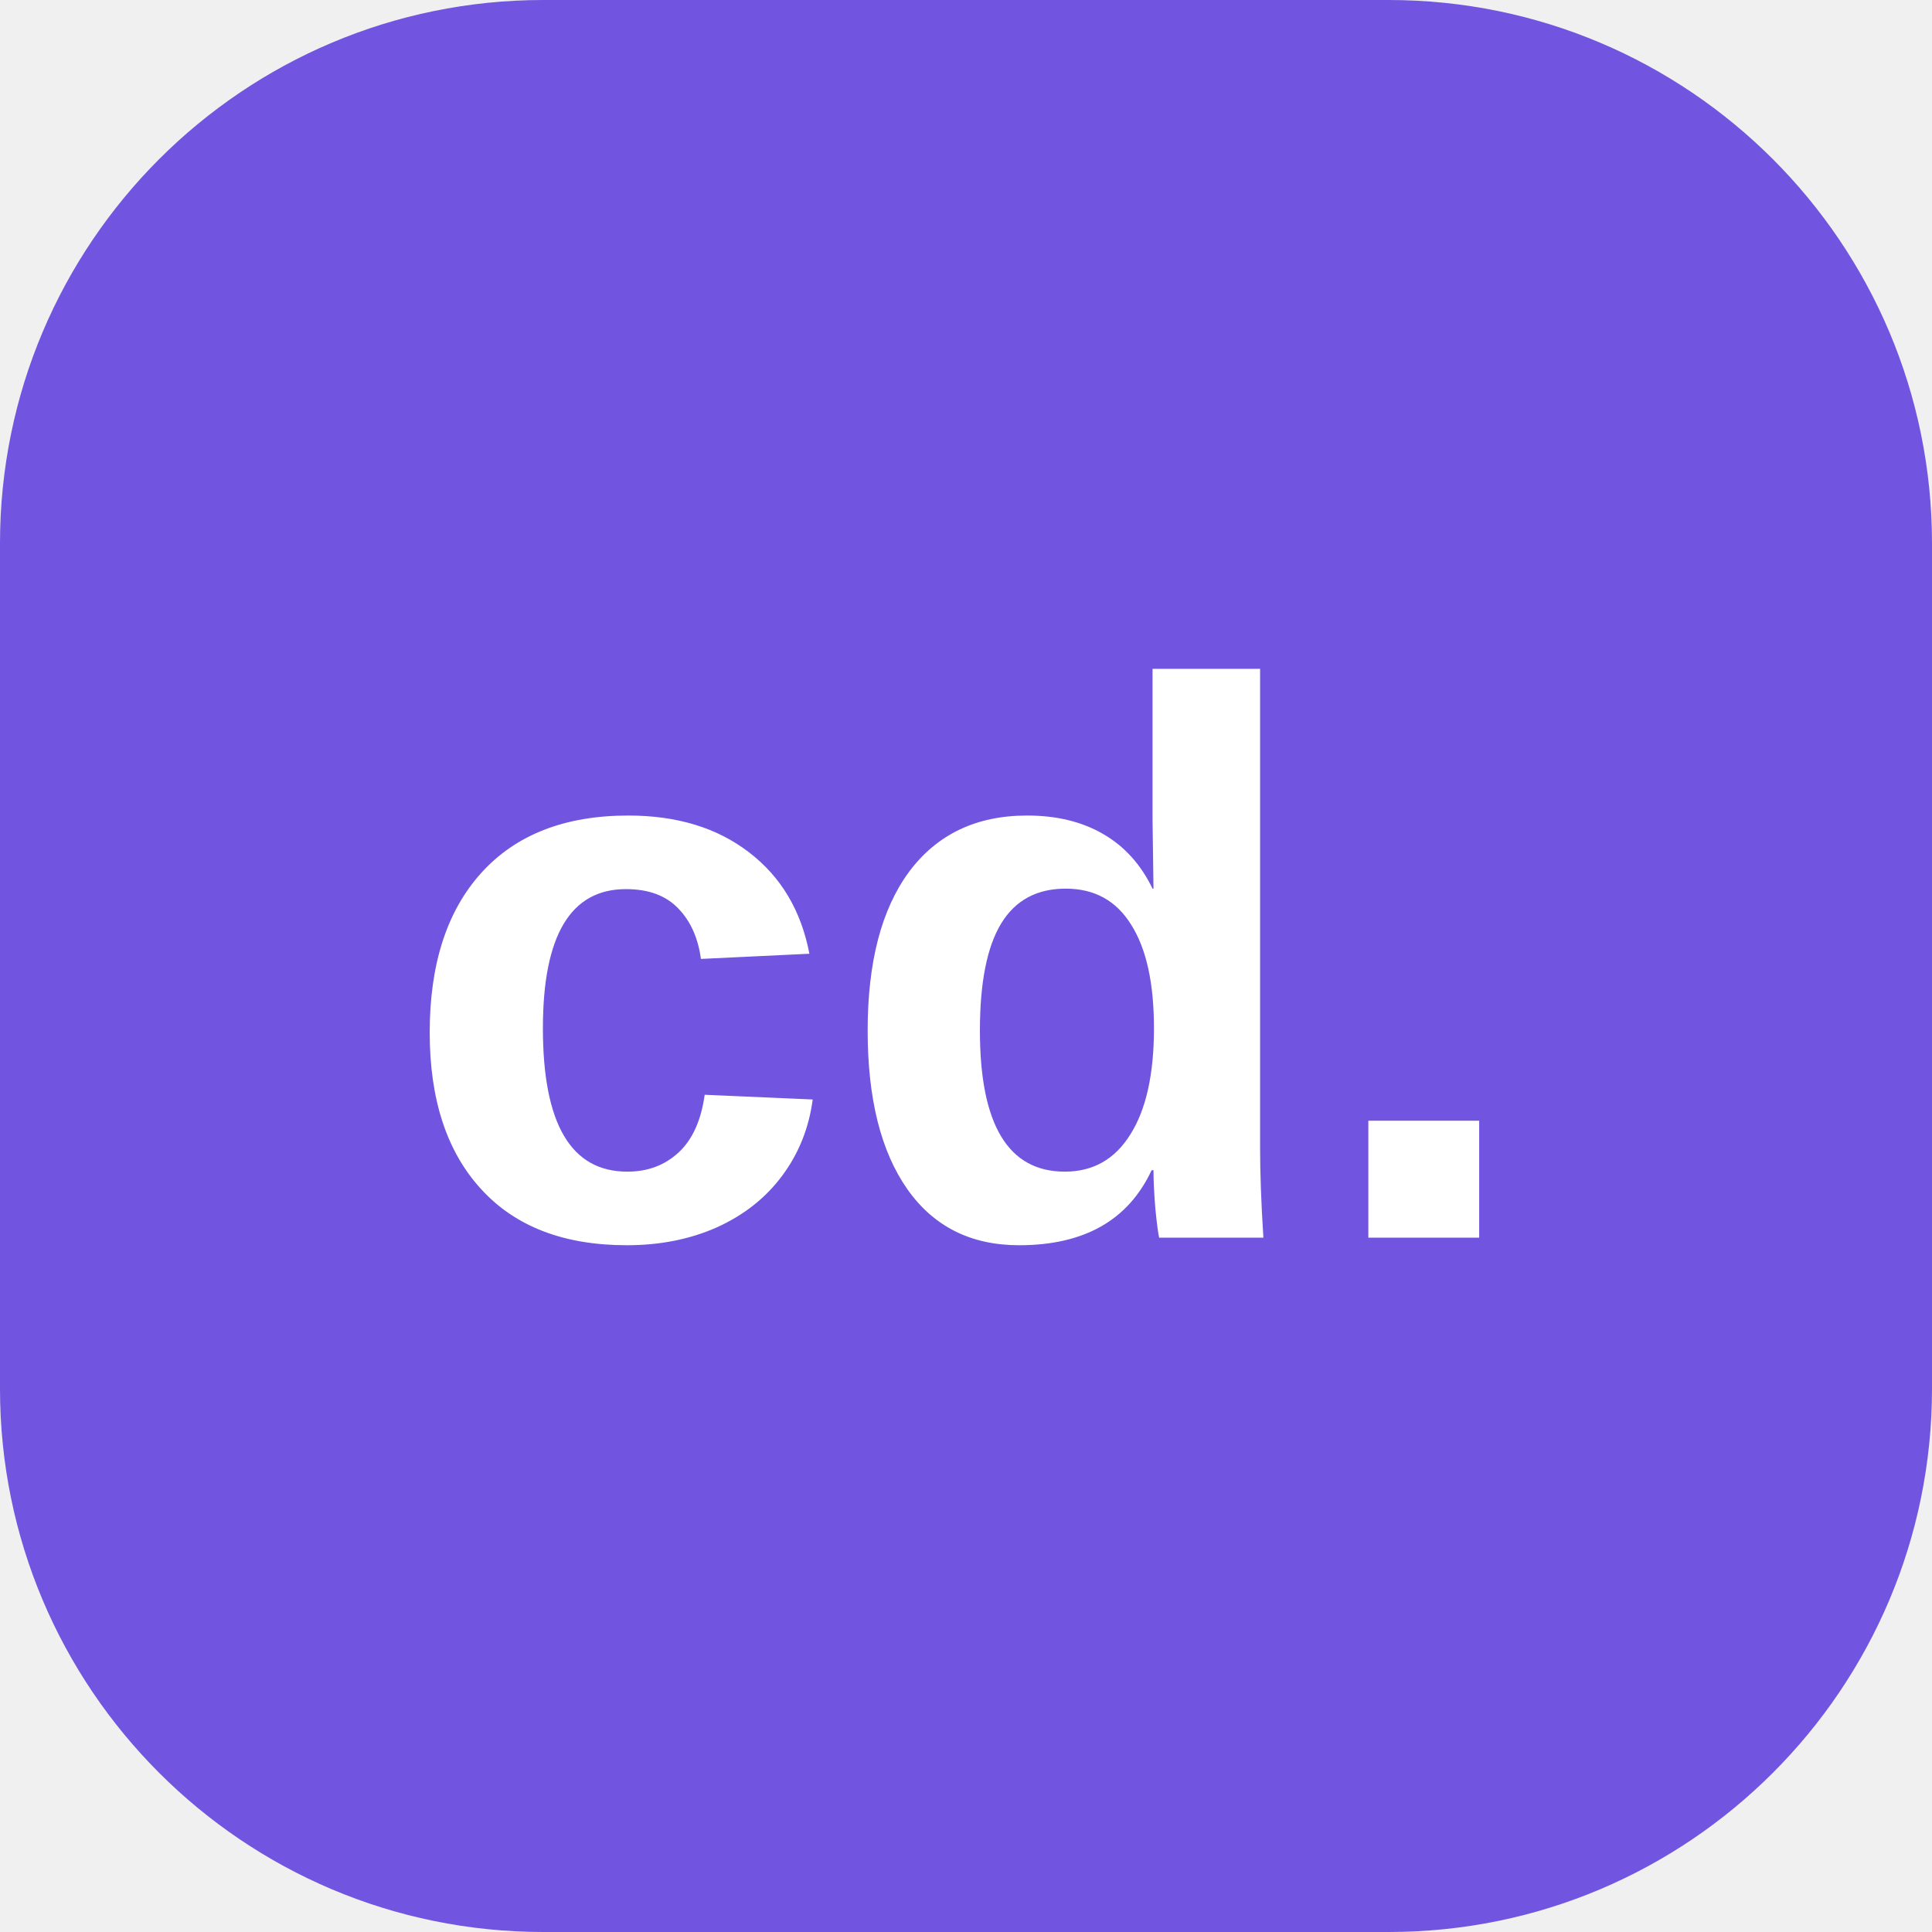
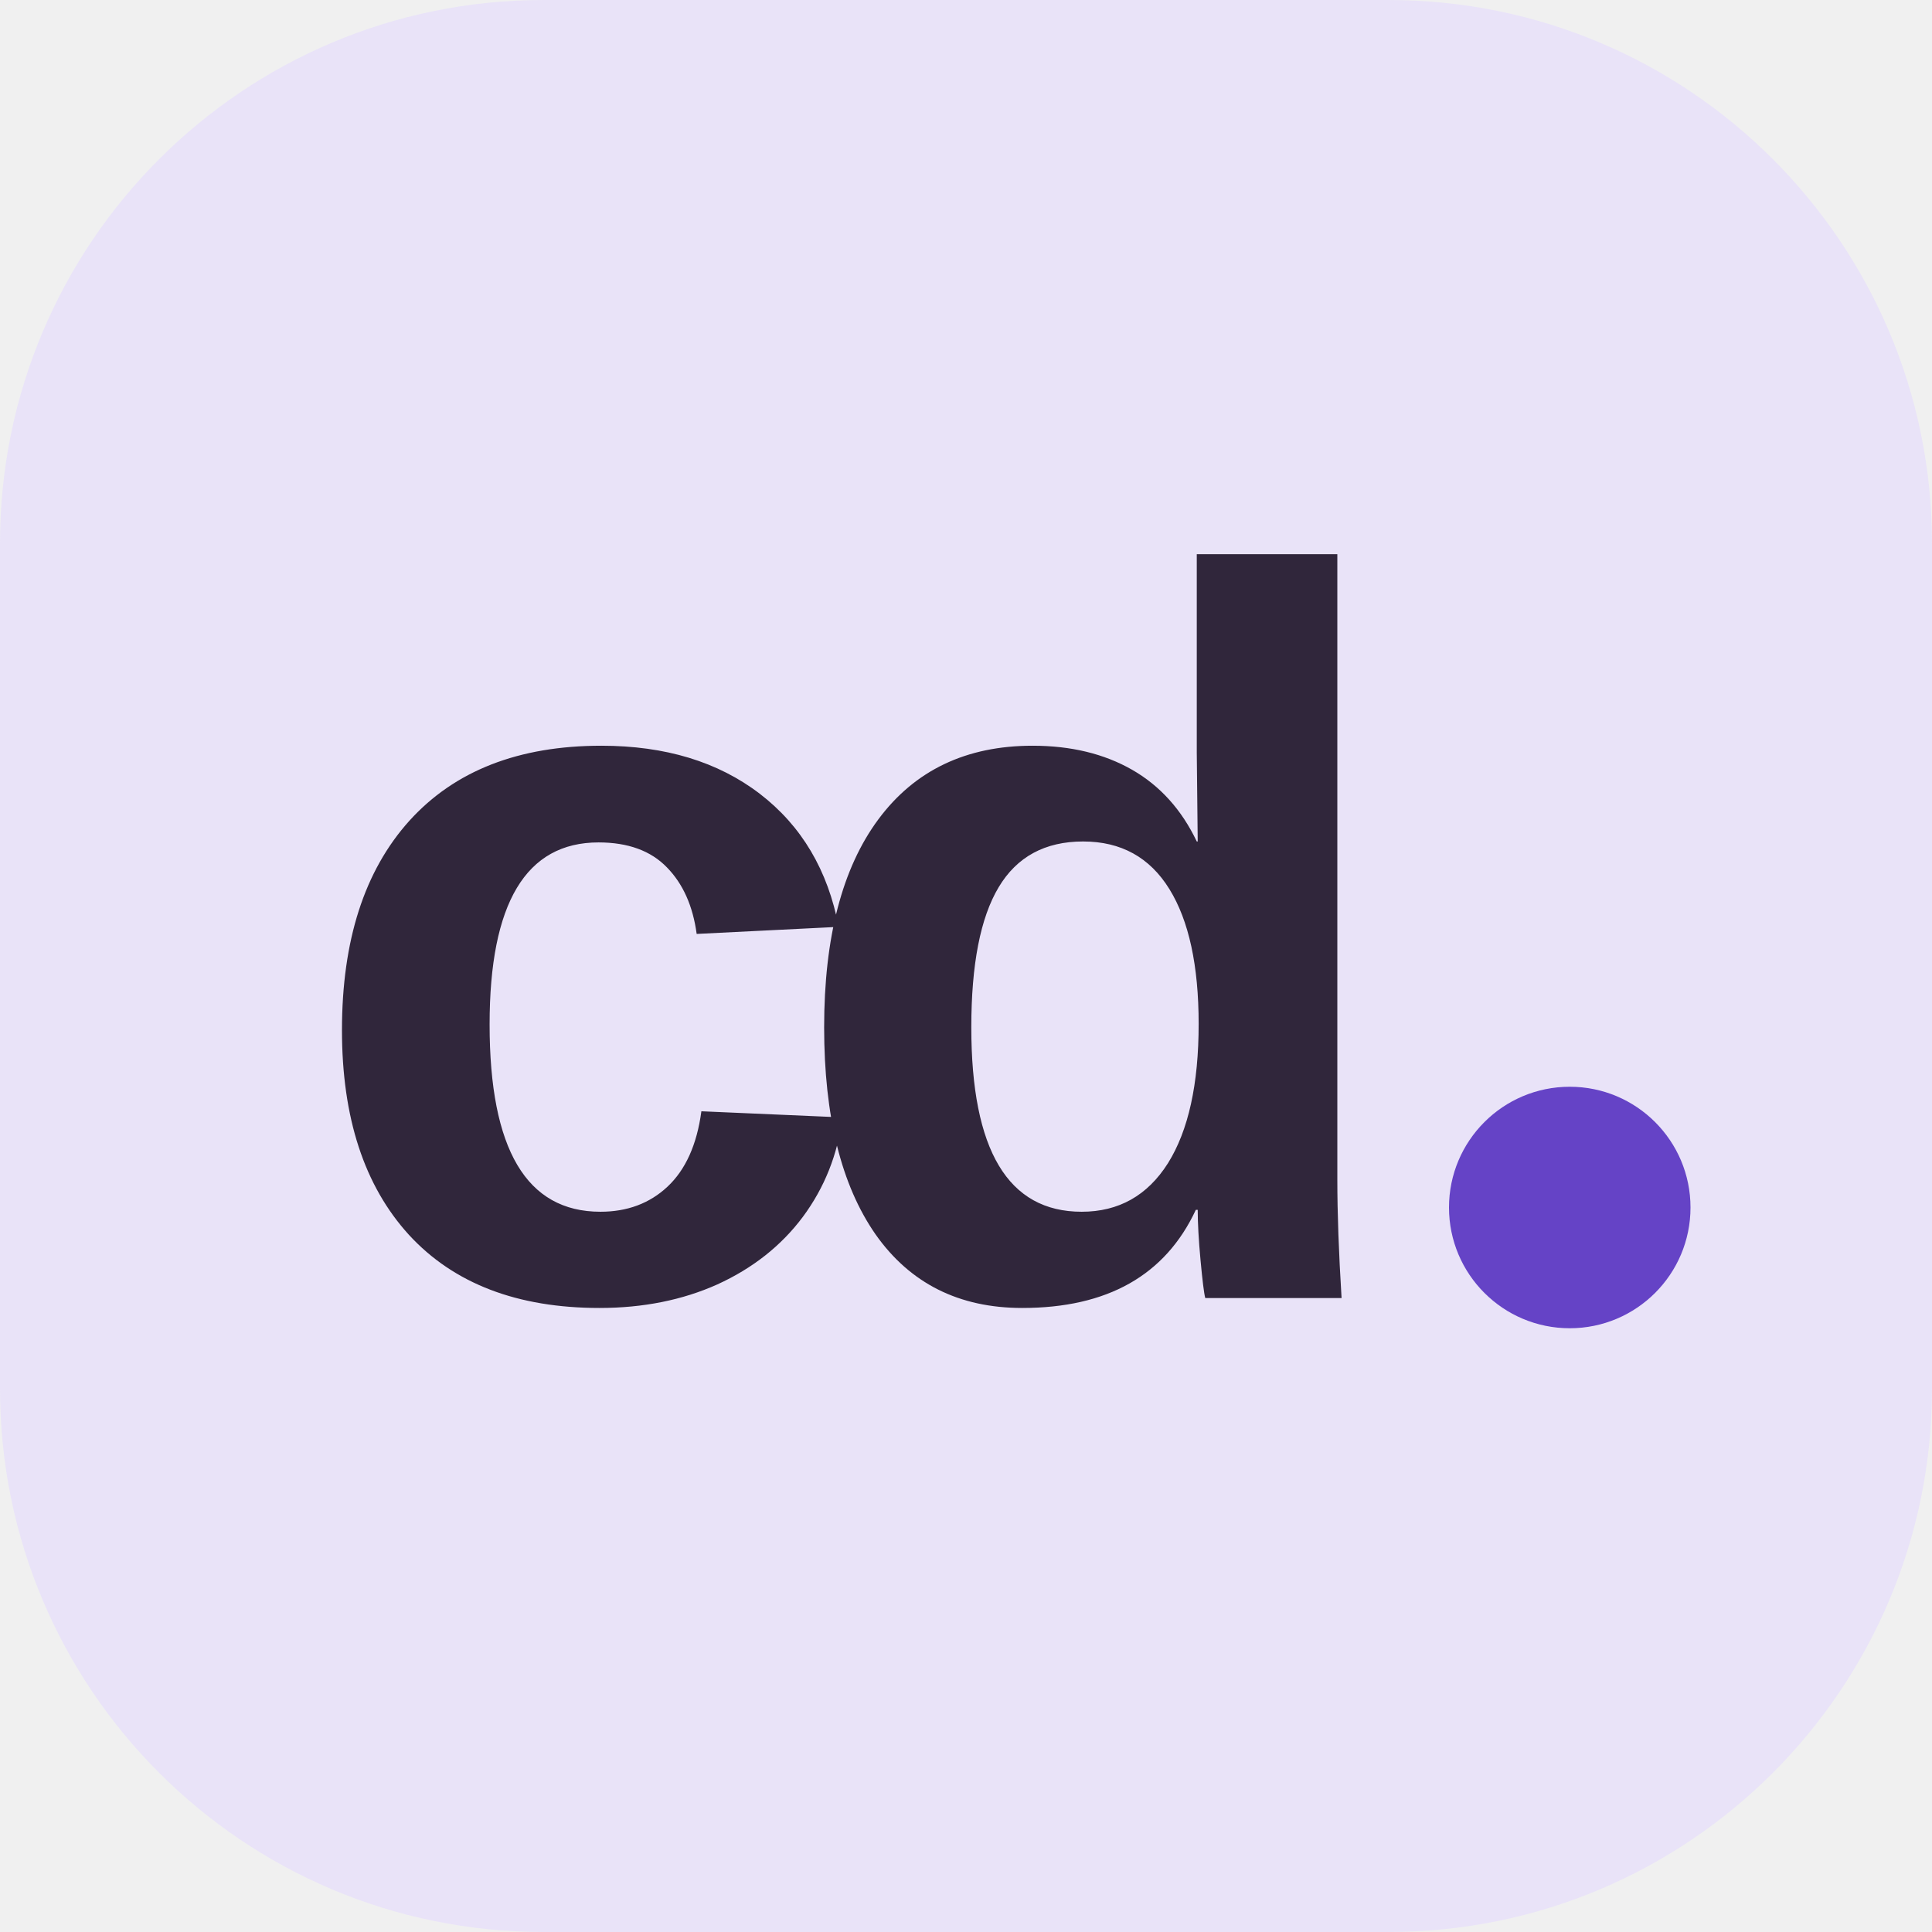
<svg xmlns="http://www.w3.org/2000/svg" viewBox="0 0 64 64">
-   <rect width="64" height="64" rx="18" fill="#7154df" />
-   <text x="32" y="41" text-anchor="middle" font-family="Arial,sans-serif" font-size="26" font-weight="bold" fill="white">cd.</text>
+   <rect width="64" height="64" rx="18" fill="#E9E3F8" />
+   <text x="10" y="43" font-family="Arial,sans-serif" font-size="34" font-weight="bold" letter-spacing="-3" fill="#30263B">cd</text>
+   <circle cx="52" cy="40" r="4" fill="#6543C6" />
</svg>
